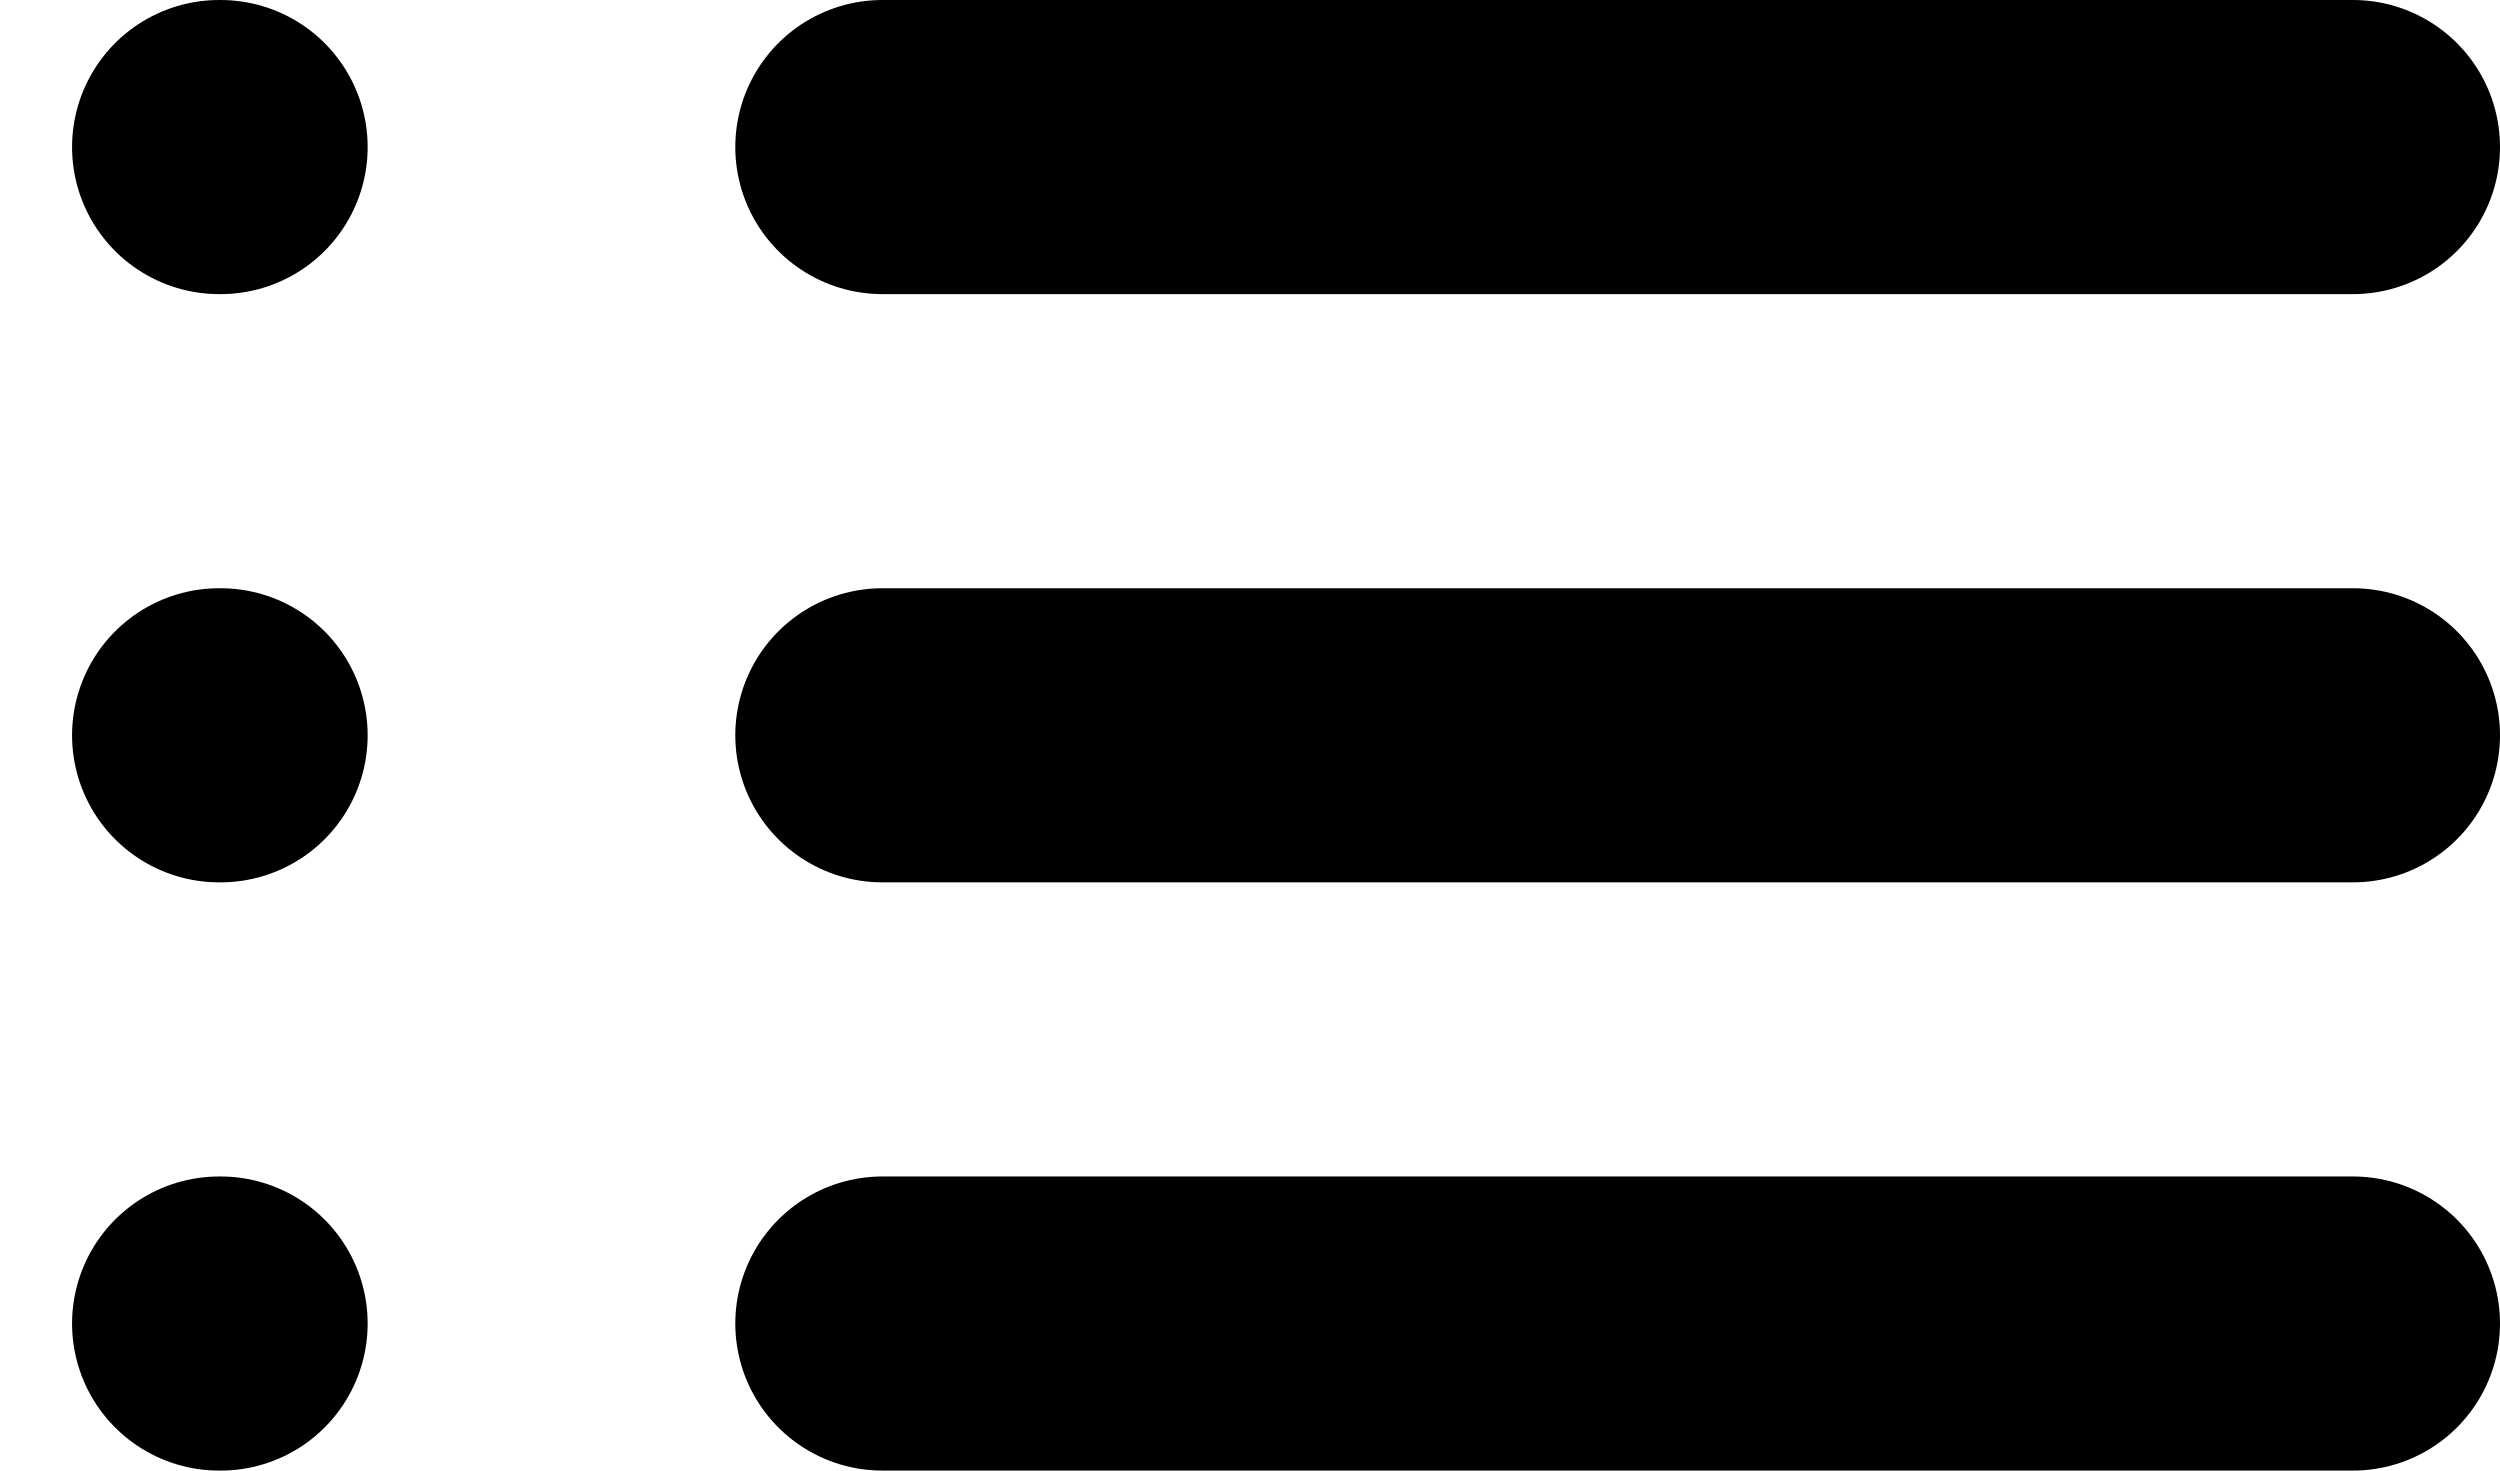
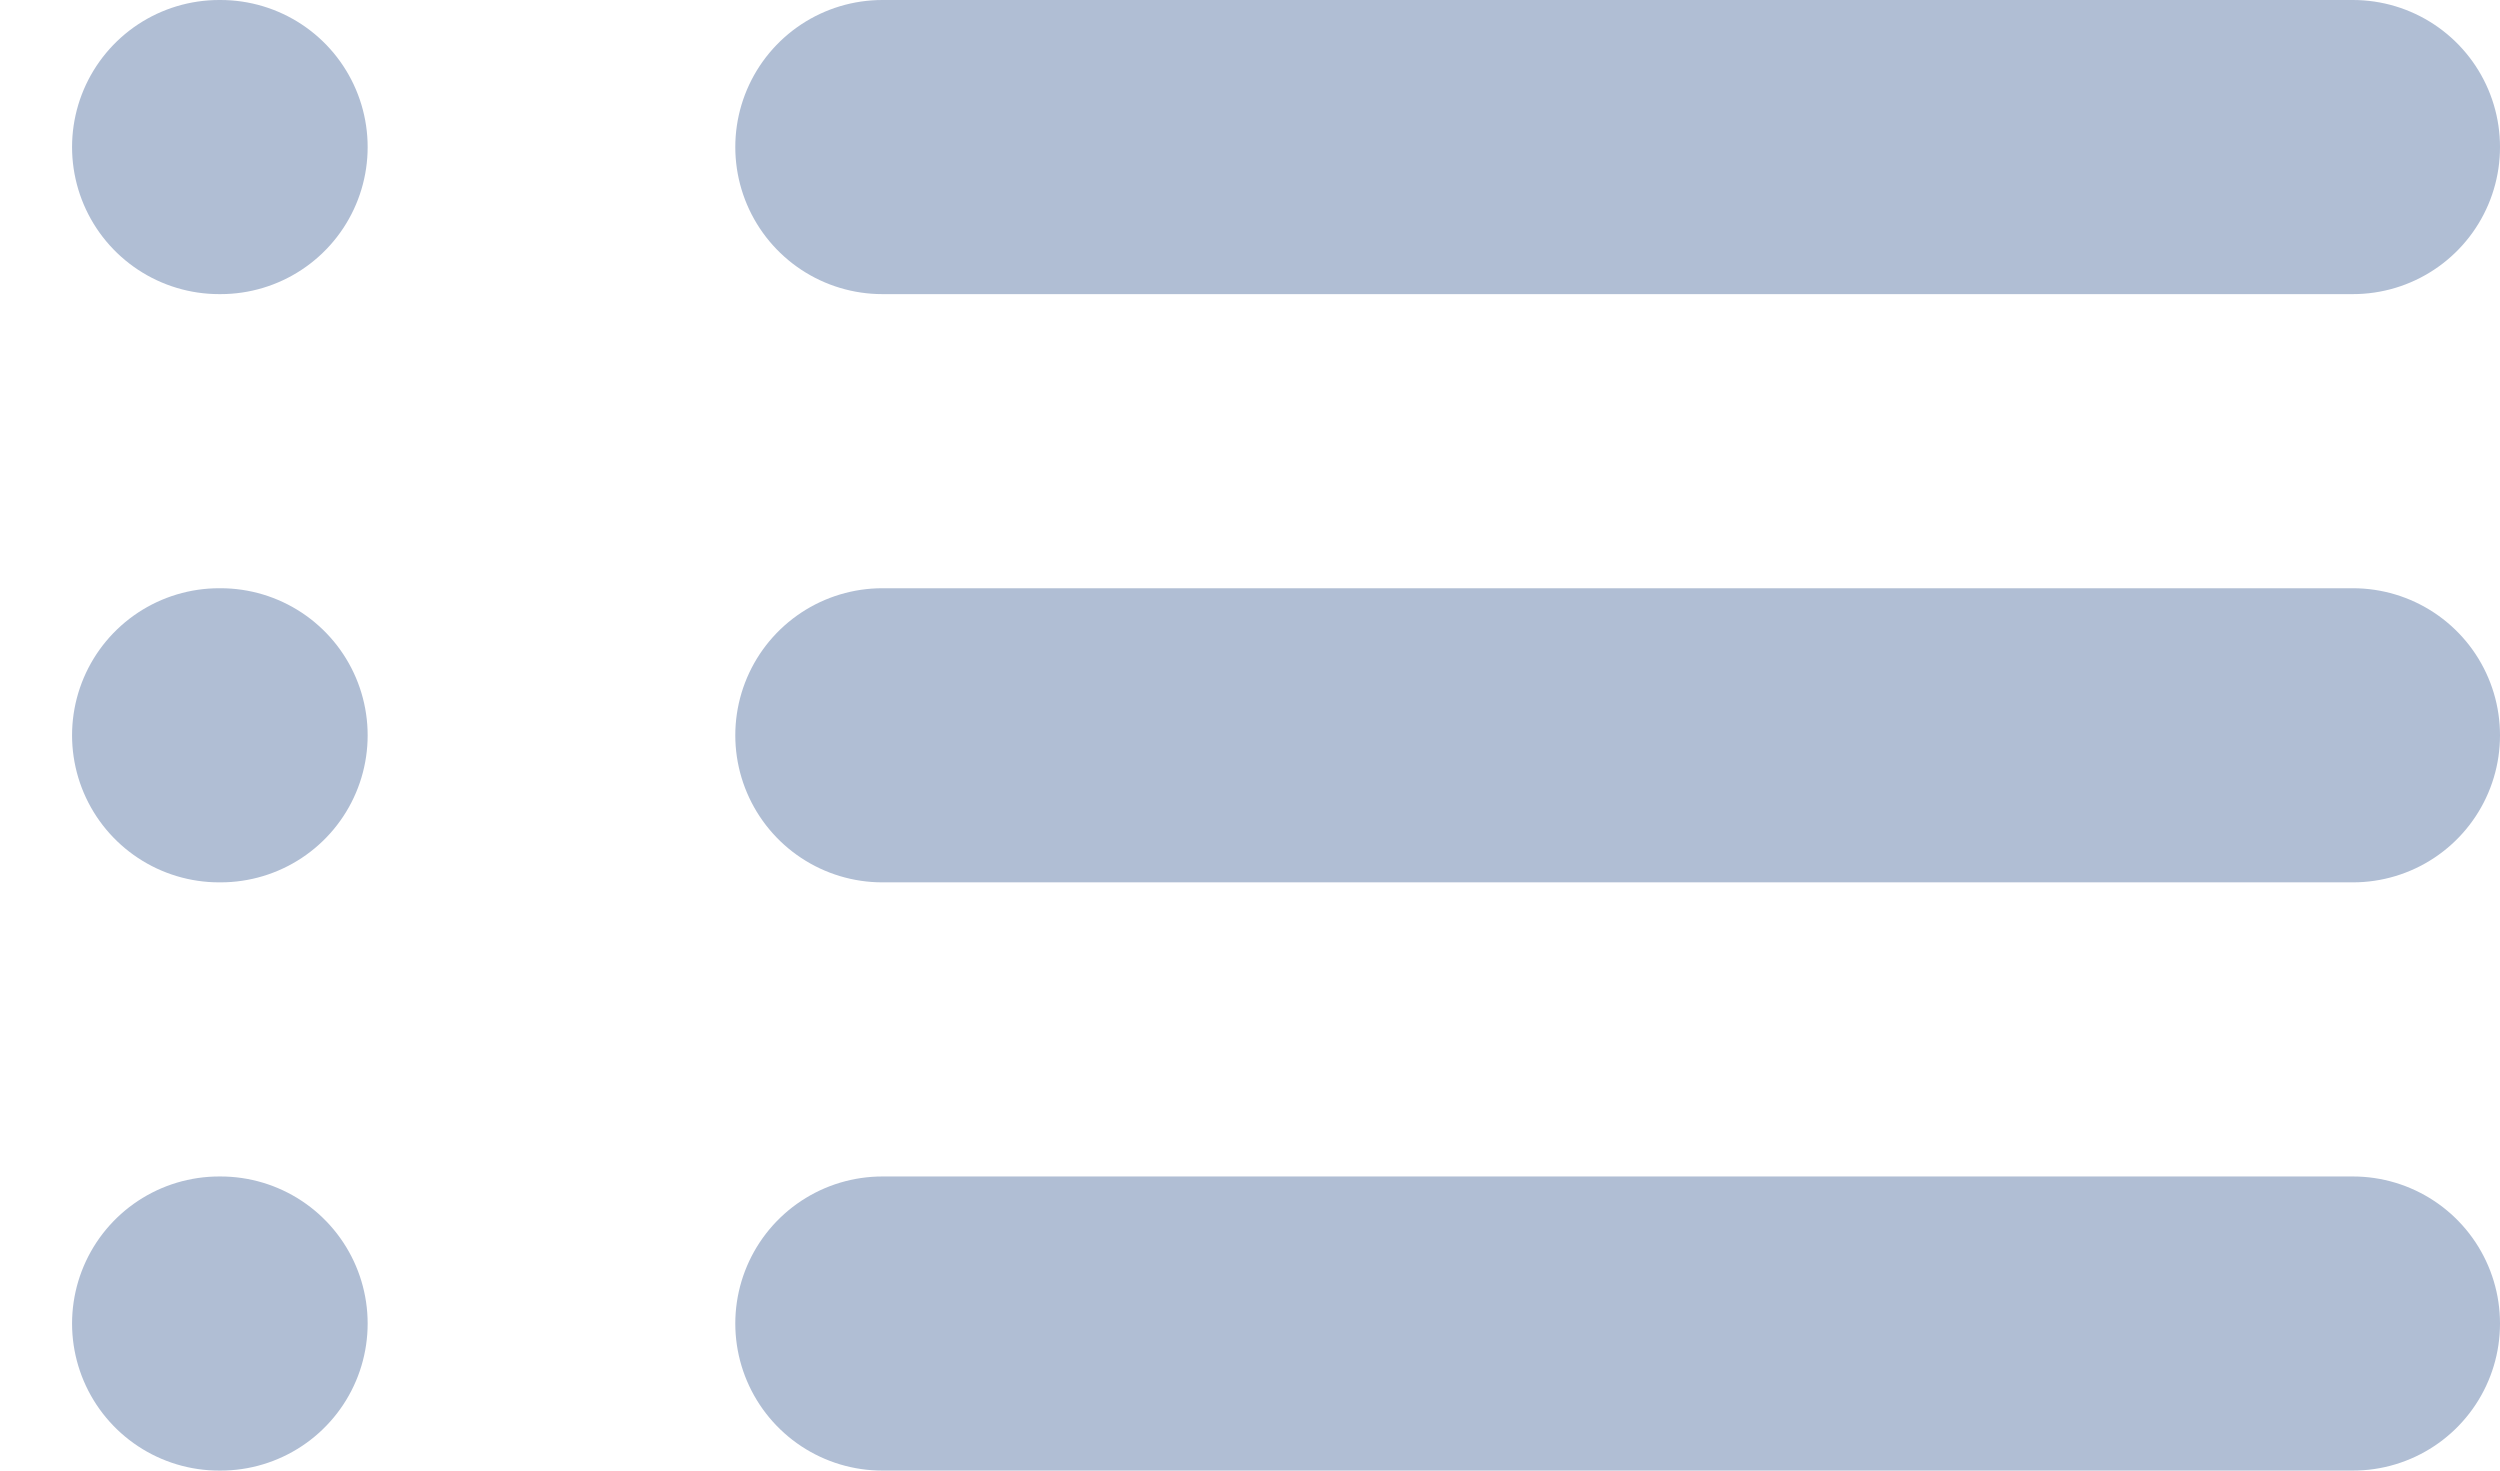
<svg xmlns="http://www.w3.org/2000/svg" class="w-6 h-6 text-gray-800 dark:text-white" aria-hidden="true" fill="none" viewBox="0 0 17 10">
-   <path stroke="currentColor" stroke-linecap="round" stroke-width="2" d="M6 1h10M6 5h10M6 9h10M1.49 1h.01m-.01 4h.01m-.01 4h.01" />
+   <path stroke="#b0bed4" stroke-linecap="round" stroke-width="2" d="M6 1h10M6 5h10M6 9h10M1.49 1h.01m-.01 4h.01m-.01 4h.01" />
</svg>
